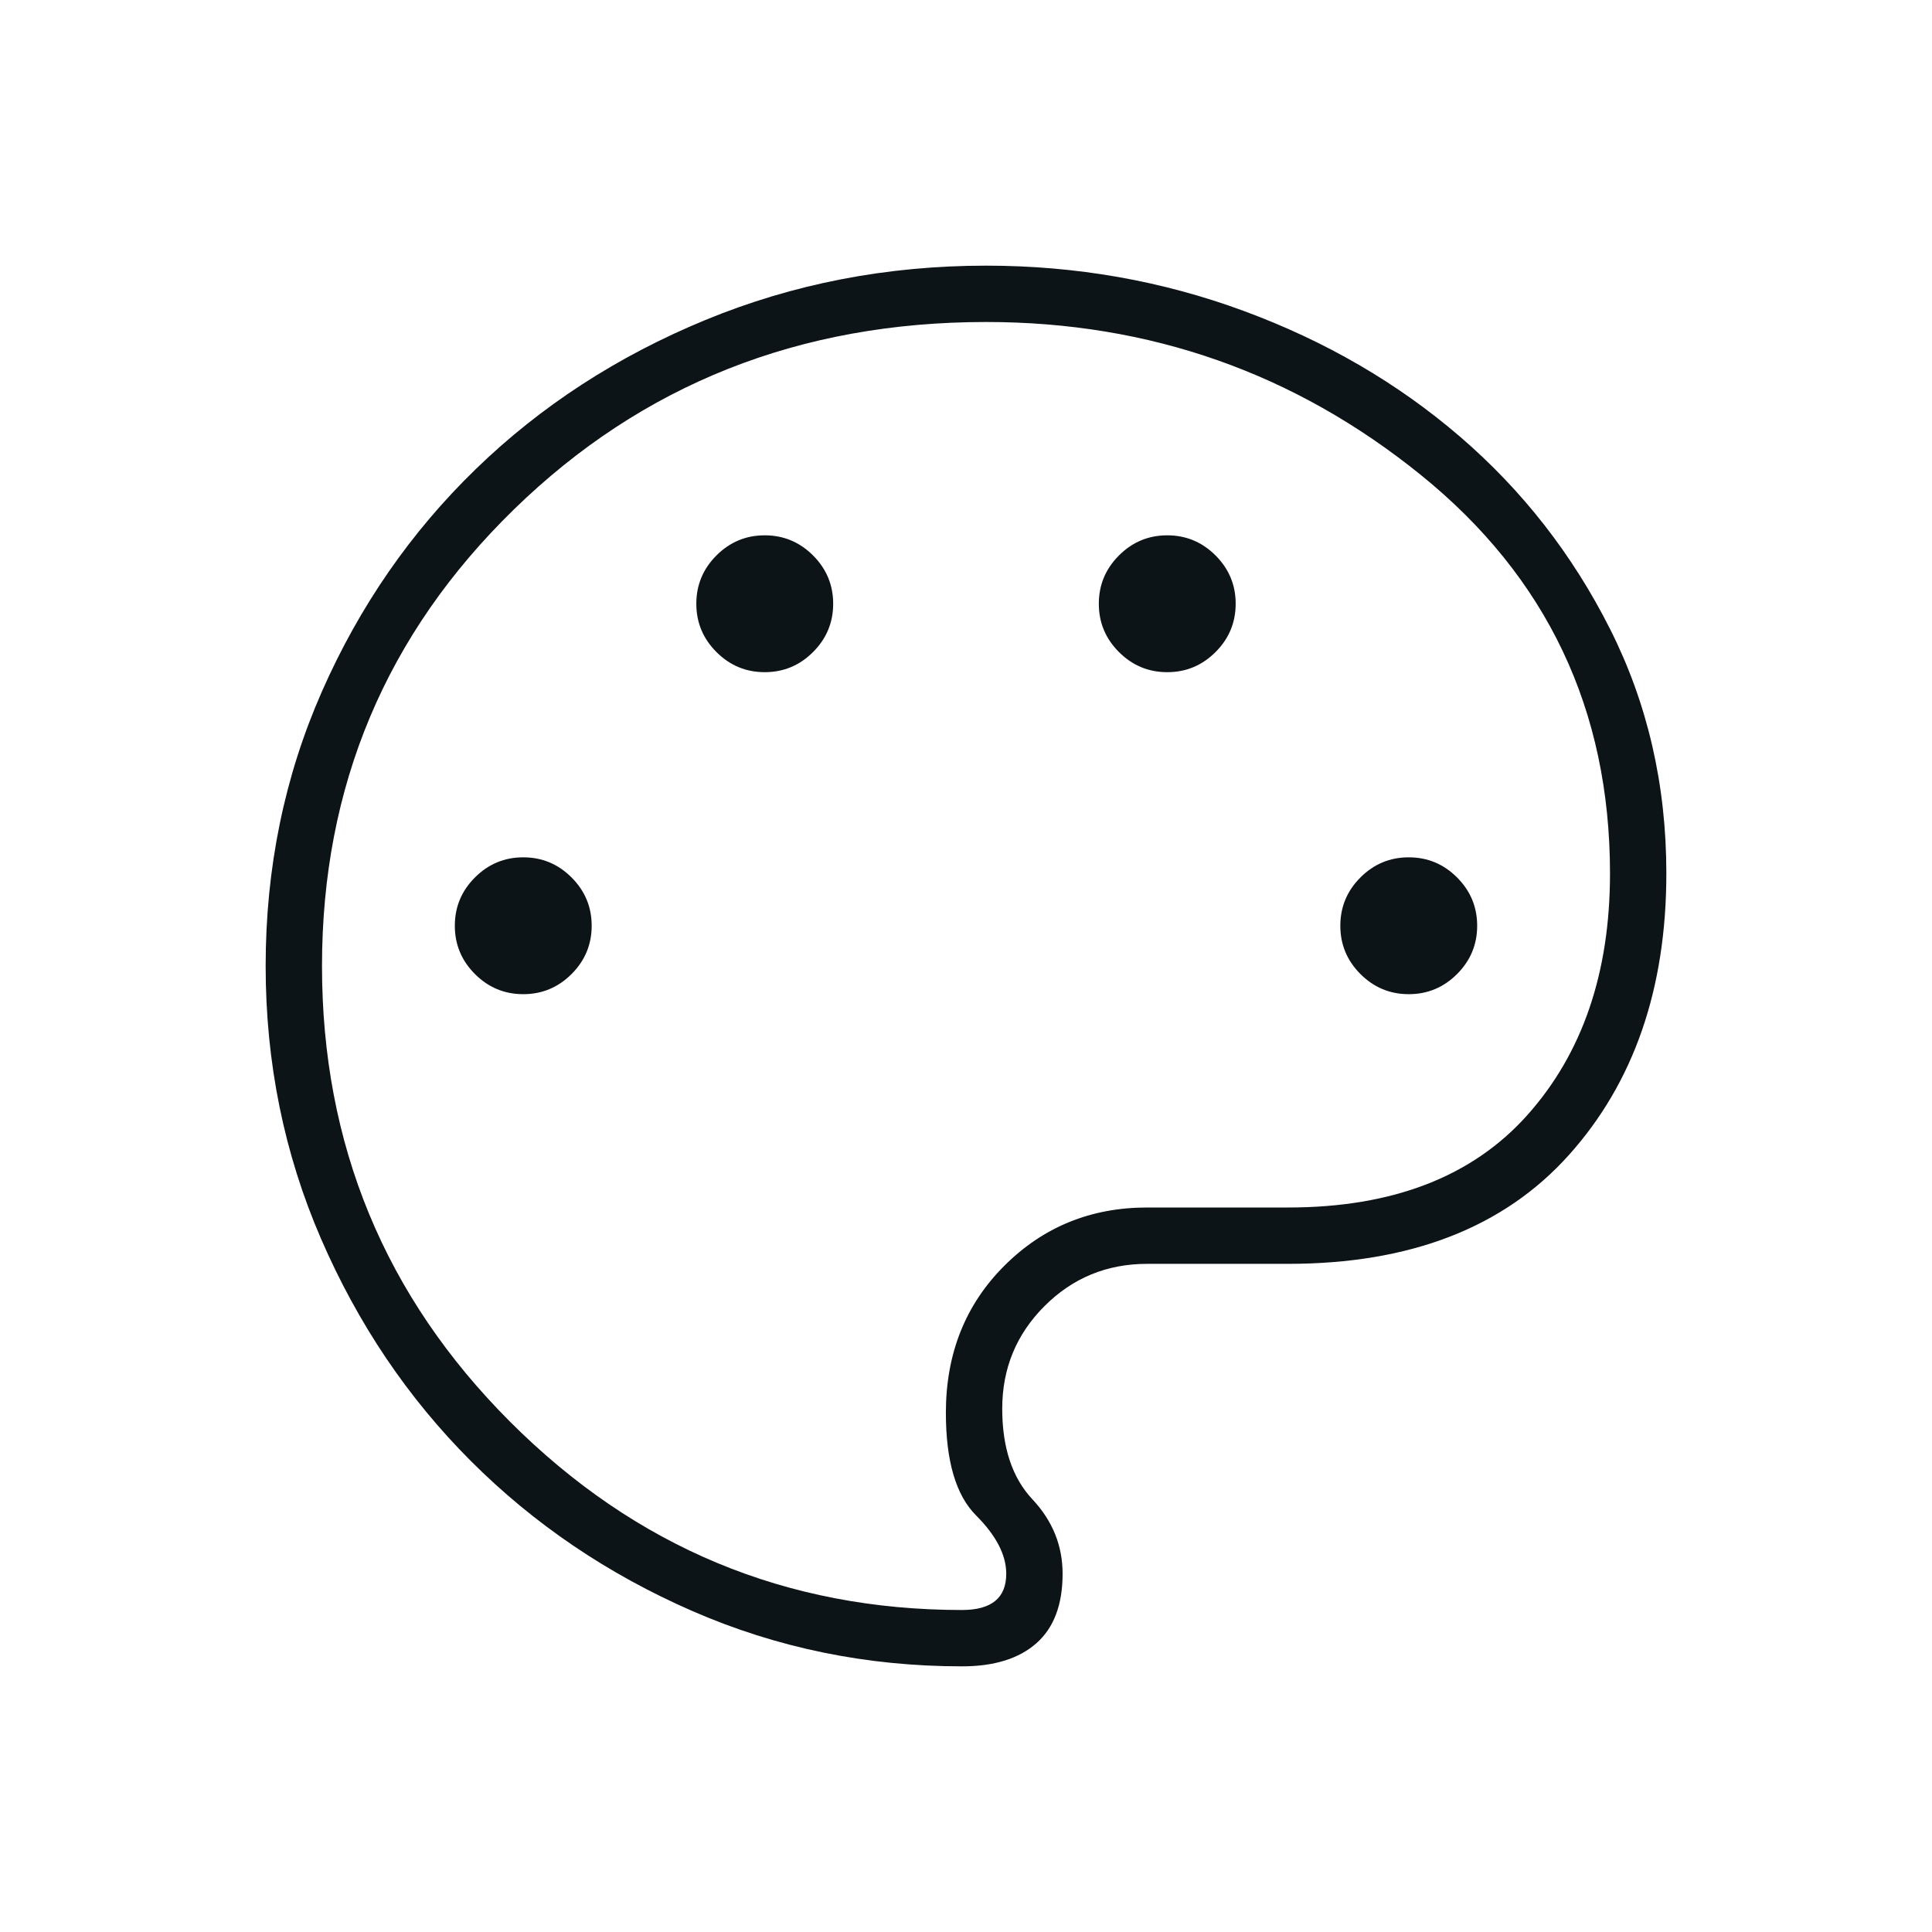
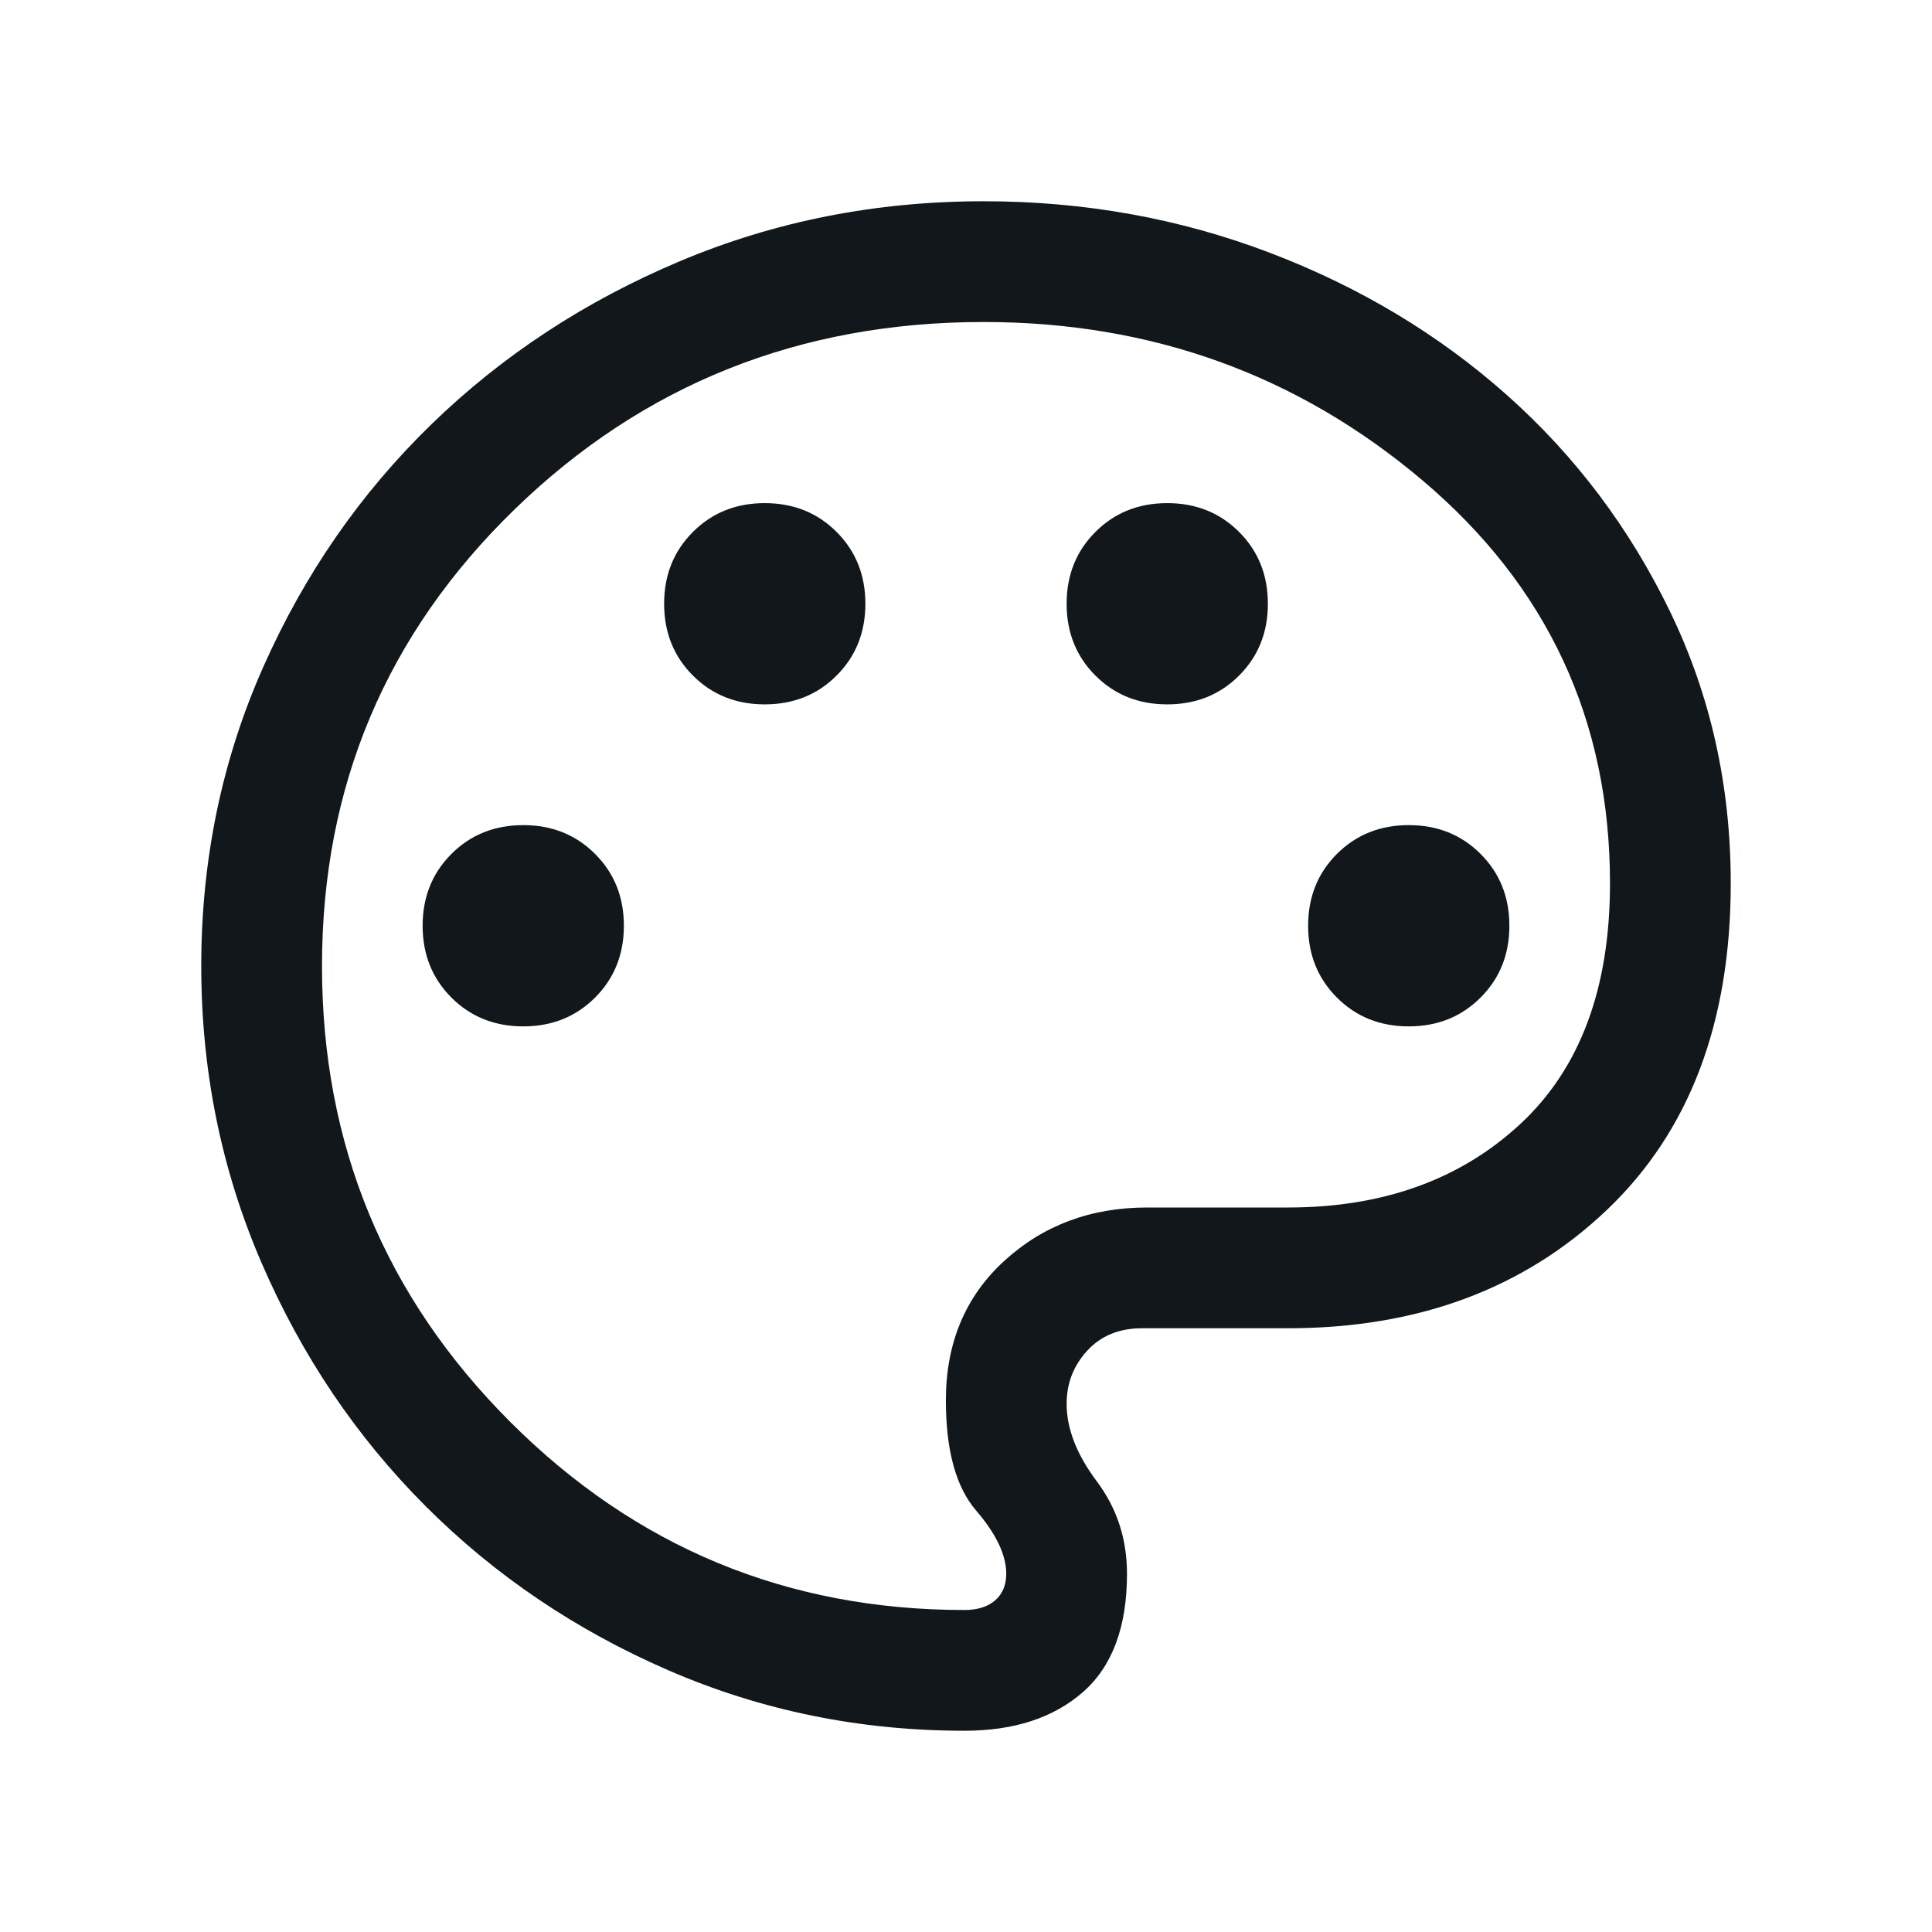
- <svg xmlns="http://www.w3.org/2000/svg" height="24px" viewBox="0 -960 960 960" width="24px" fill="#0c1418">
-   <path d="M478-132q-71 0-134-27.5T234-234q-47-47-74.5-110.5T132-480q0-73 28-136.5T236.5-727q48.5-47 114-74T490-828q67 0 128 22.5T725.5-743q46.5 40 74.5 95.5T828-526q0 86-48.5 140T640-332h-70q-30 0-51 21t-21 51q0 29 15 45t15 37q0 23-13 34.5T478-132Zm2-348Zm-220 14q14 0 24-10t10-24q0-14-10-24t-24-10q-14 0-24 10t-10 24q0 14 10 24t24 10Zm120-160q14 0 24-10t10-24q0-14-10-24t-24-10q-14 0-24 10t-10 24q0 14 10 24t24 10Zm200 0q14 0 24-10t10-24q0-14-10-24t-24-10q-14 0-24 10t-10 24q0 14 10 24t24 10Zm120 160q14 0 24-10t10-24q0-14-10-24t-24-10q-14 0-24 10t-10 24q0 14 10 24t24 10ZM478-160q11 0 16.5-4.5T500-178q0-14-15-29t-15-51q0-44 29-73t71-29h70q78 0 119-46t41-120q0-122-94-198t-216-76q-139 0-234.5 93T160-480q0 133 93.5 226.5T478-160Z" />
+ <svg xmlns="http://www.w3.org/2000/svg" height="24px" viewBox="0 -960 960 960" width="24px" fill="#11171a">
+   <path d="M479.23-100q-77.77 0-146.92-29.96-69.16-29.96-120.77-81.58-51.62-51.61-81.58-120.96T100-480q0-79.15 30.77-148.5t83.58-120.65q52.8-51.31 123.54-81.08Q408.62-860 488.77-860q75 0 142.15 25.58 67.16 25.58 117.96 70.81 50.81 45.23 80.96 107.5Q860-593.85 860-521.08q0 103.85-61.73 162.46Q736.54-300 640-300h-72.46q-17.08 0-27.31 11.15Q530-277.69 530-262.46q0 18.54 15 38.54T560-178q0 39.61-21.92 58.81Q516.15-100 479.23-100Zm.77-380Zm-220 30q21.38 0 35.69-14.31Q310-478.62 310-500q0-21.38-14.31-35.69Q281.38-550 260-550q-21.38 0-35.69 14.31Q210-521.38 210-500q0 21.38 14.31 35.69Q238.62-450 260-450Zm120-160q21.38 0 35.69-14.31Q430-638.62 430-660q0-21.38-14.31-35.69Q401.38-710 380-710q-21.38 0-35.69 14.31Q330-681.38 330-660q0 21.38 14.31 35.69Q358.62-610 380-610Zm200 0q21.38 0 35.69-14.31Q630-638.62 630-660q0-21.38-14.31-35.69Q601.38-710 580-710q-21.38 0-35.69 14.31Q530-681.38 530-660q0 21.38 14.31 35.69Q558.62-610 580-610Zm120 160q21.38 0 35.69-14.31Q750-478.62 750-500q0-21.38-14.31-35.69Q721.38-550 700-550q-21.38 0-35.69 14.31Q650-521.38 650-500q0 21.38 14.31 35.69Q678.62-450 700-450ZM479.23-160q9.77 0 15.27-4.81T500-178q0-14-15-31.46t-15-54.69q0-42.77 29-69.31T570-360h70q70.62 0 115.31-41.38Q800-442.77 800-521.08q0-121.38-93.08-200.15Q613.85-800 488.77-800q-137.15 0-232.96 93T160-480q0 133 93.5 226.5T479.23-160Z" />
</svg>
